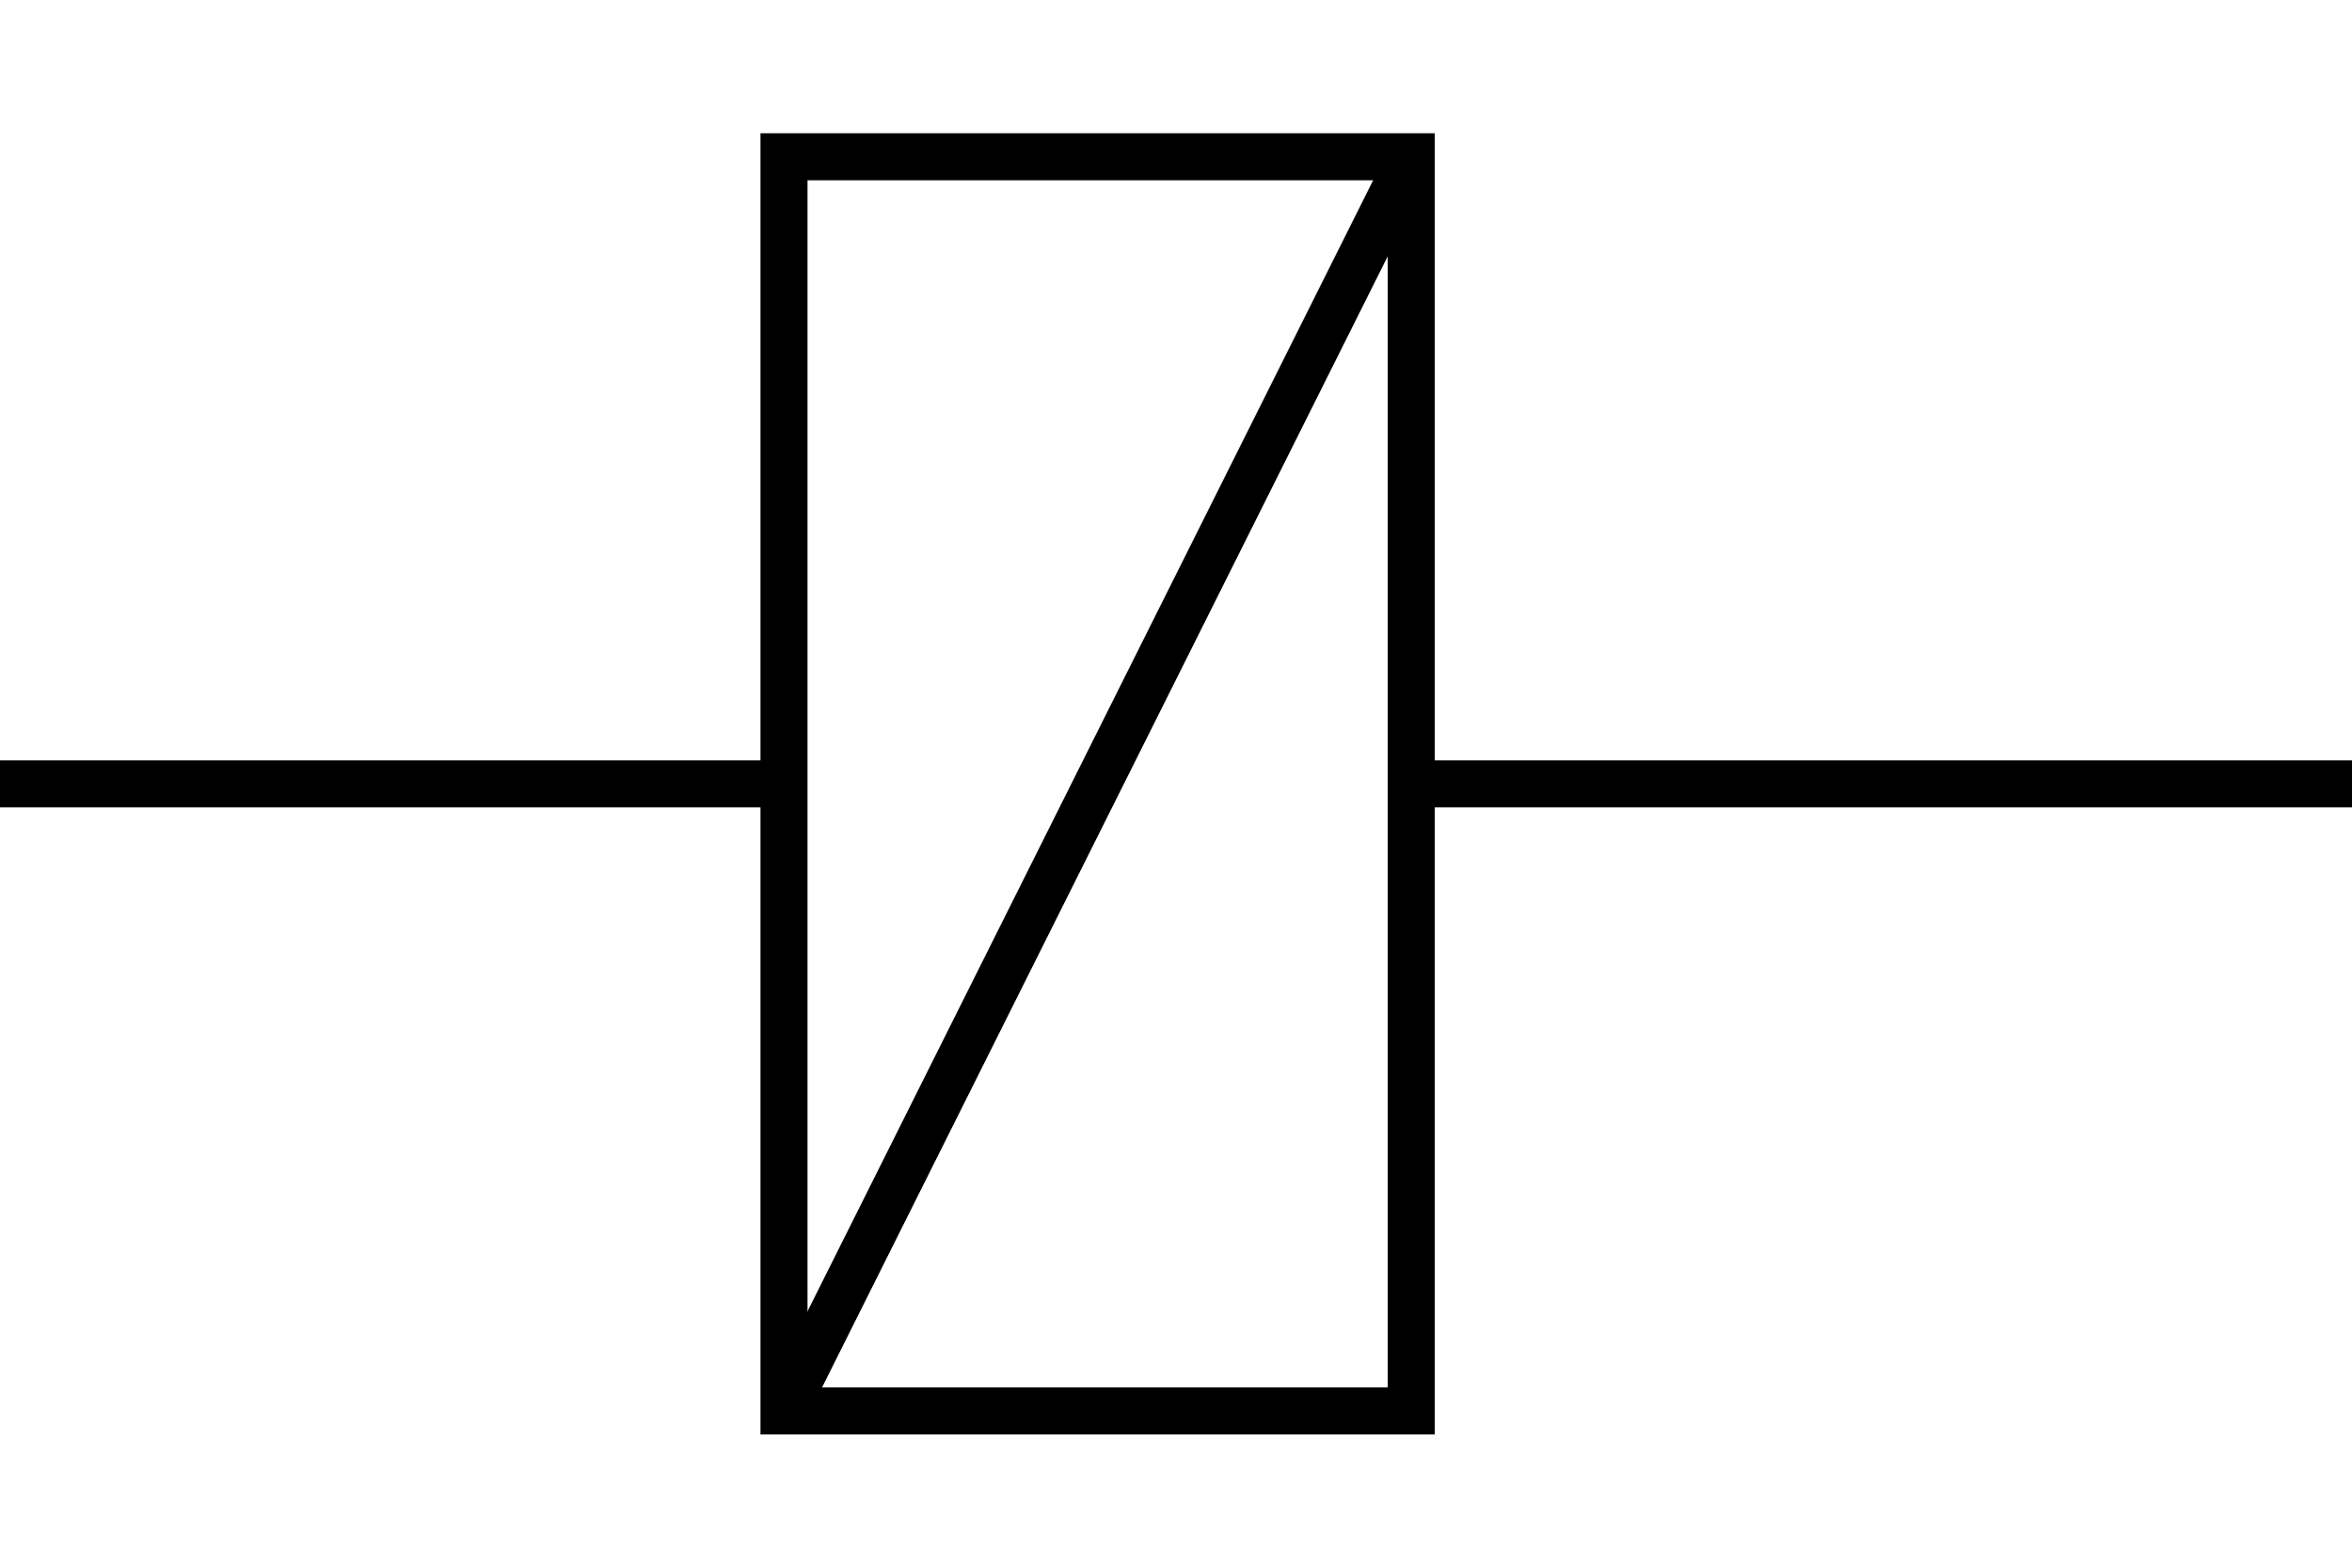
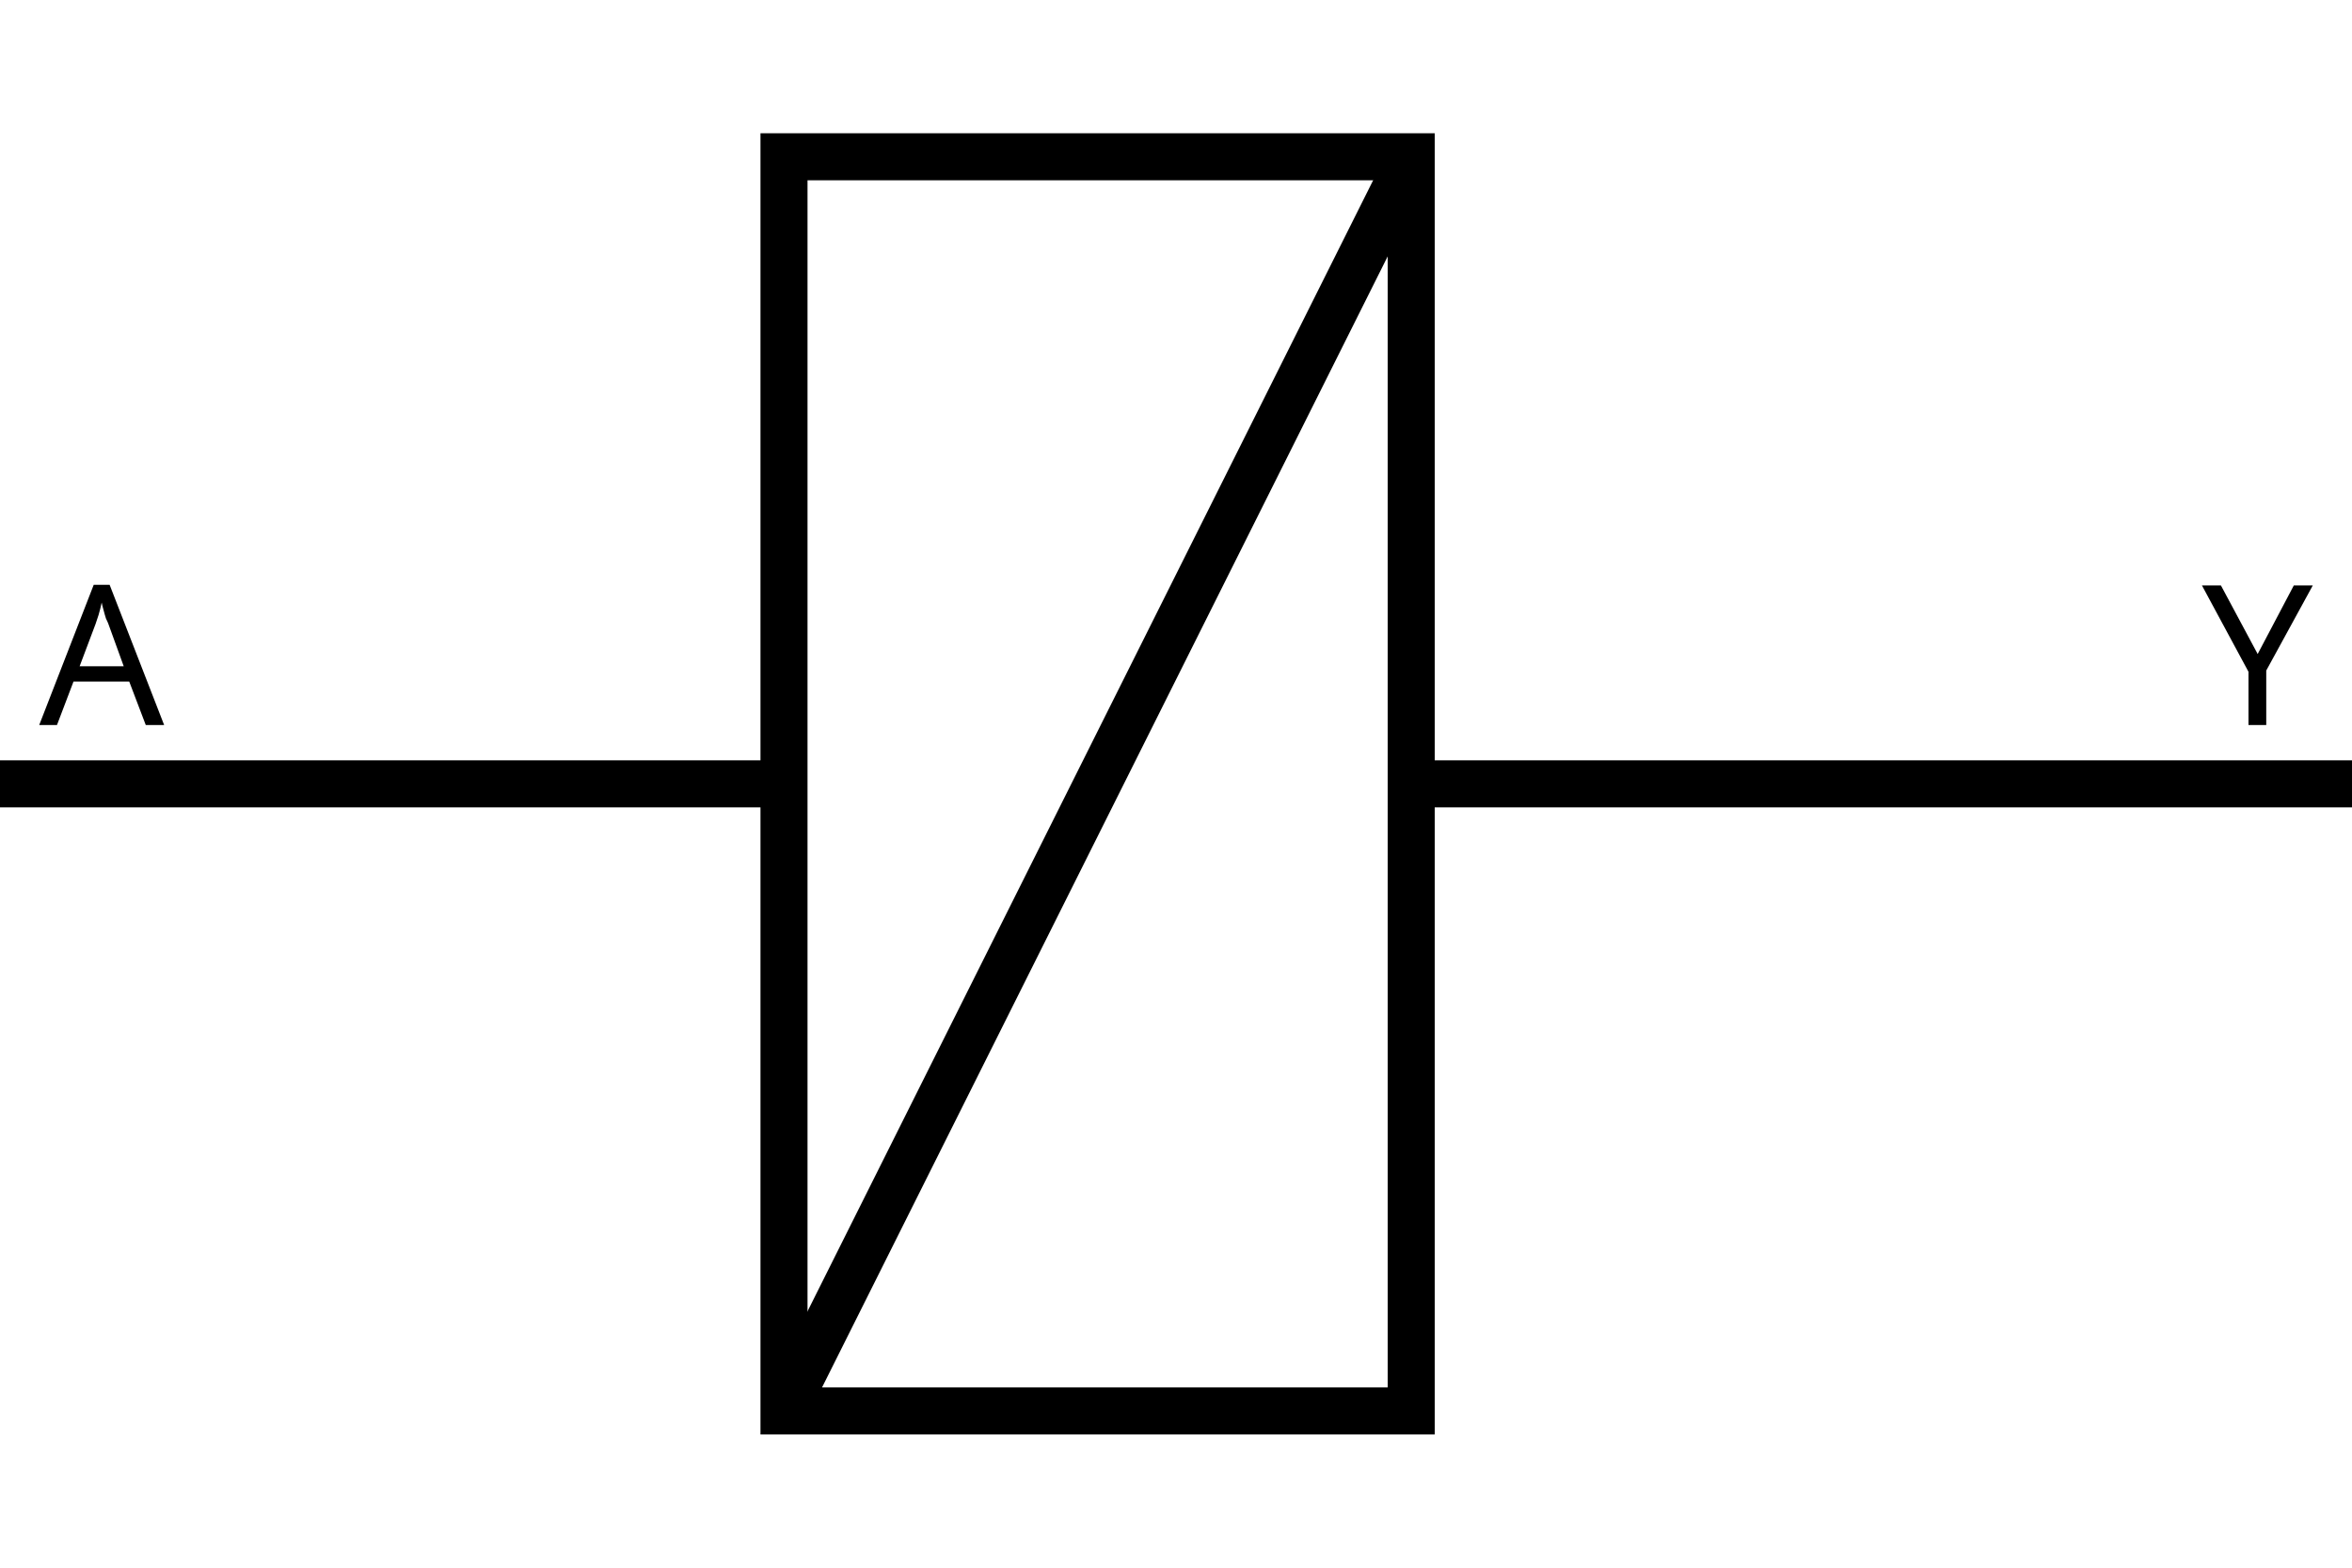
<svg xmlns="http://www.w3.org/2000/svg" width="60" height="40" viewBox="0 0 60 40">
  <g fill="none" stroke="#000000" stroke-width="1.2">
    <rect x="20" y="4" width="16" height="32" />
    <line x1="20" y1="36" x2="36" y2="4" />
    <line data-pin="A" x1="20" y1="20" x2="0" y2="20" />
    <line data-pin="Y" x1="36" y1="20" x2="60" y2="20" />
  </g>
+   <g fill="#000000" font-family="sans-serif" font-size="5">
+     <text x="1" y="18.5" data-label="A">A</text>
+     <text x="59" y="18.5" text-anchor="end" data-label="Y">Y</text>
+   </g>
</svg>
